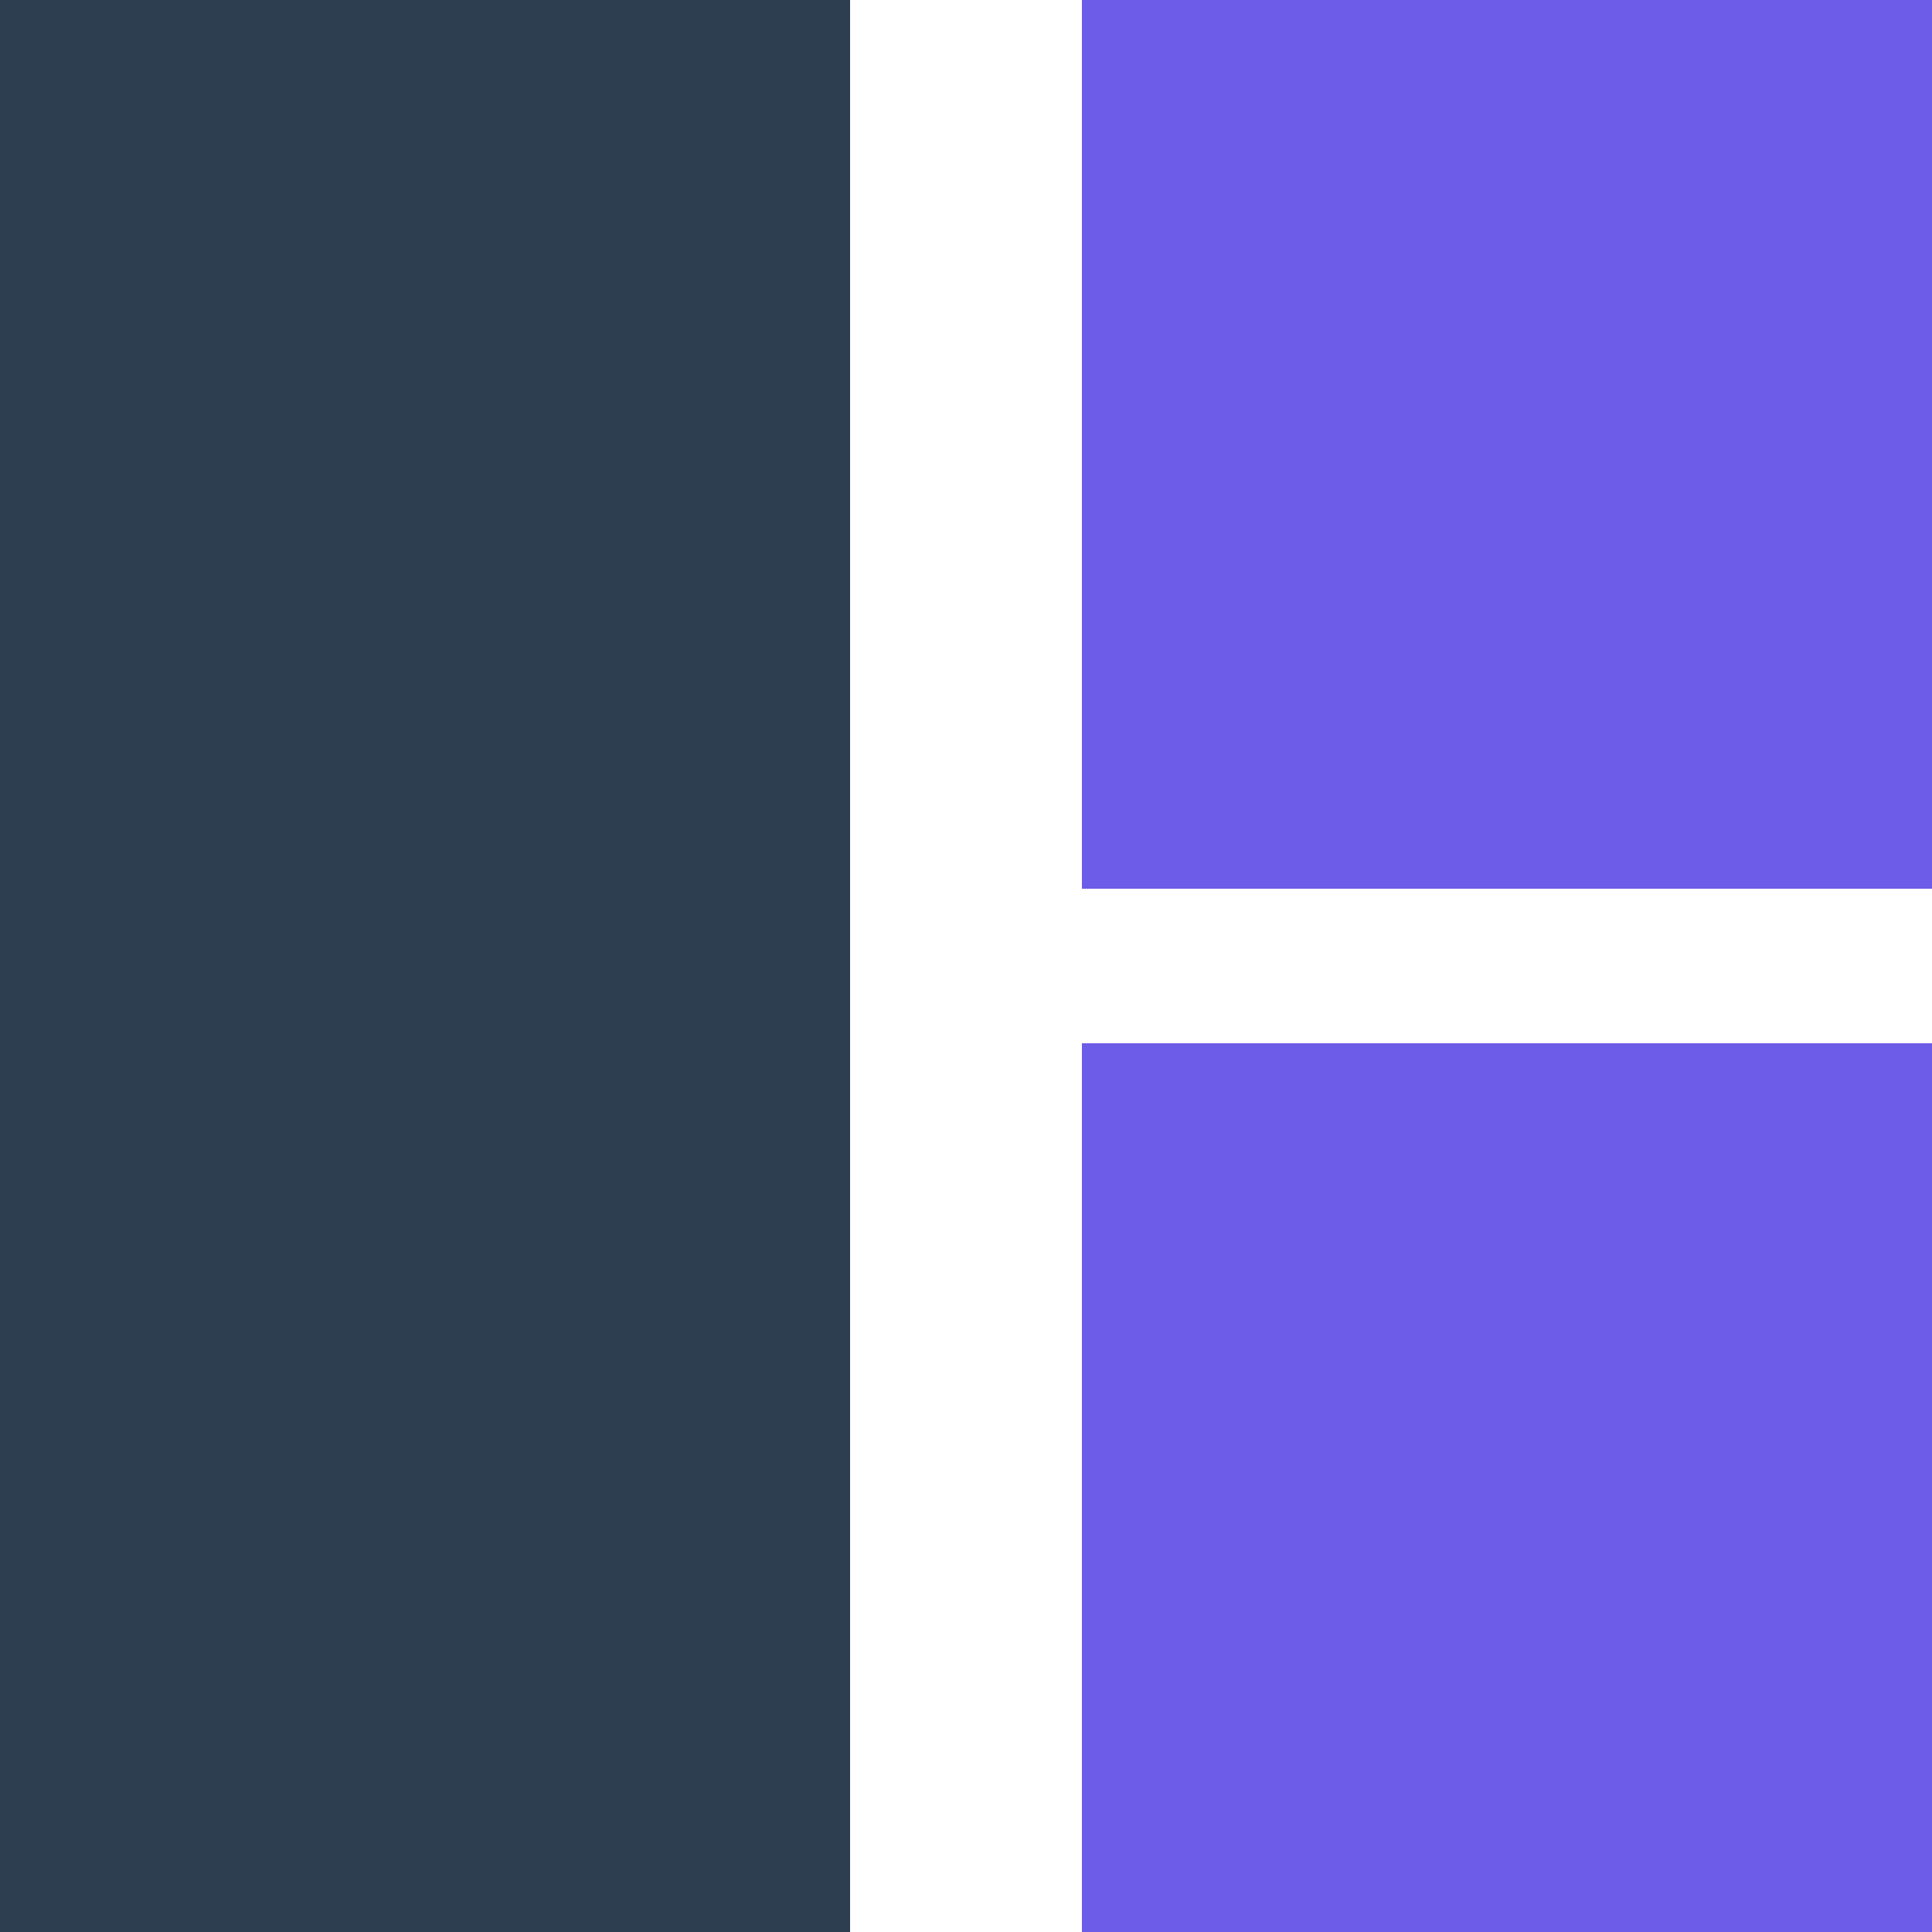
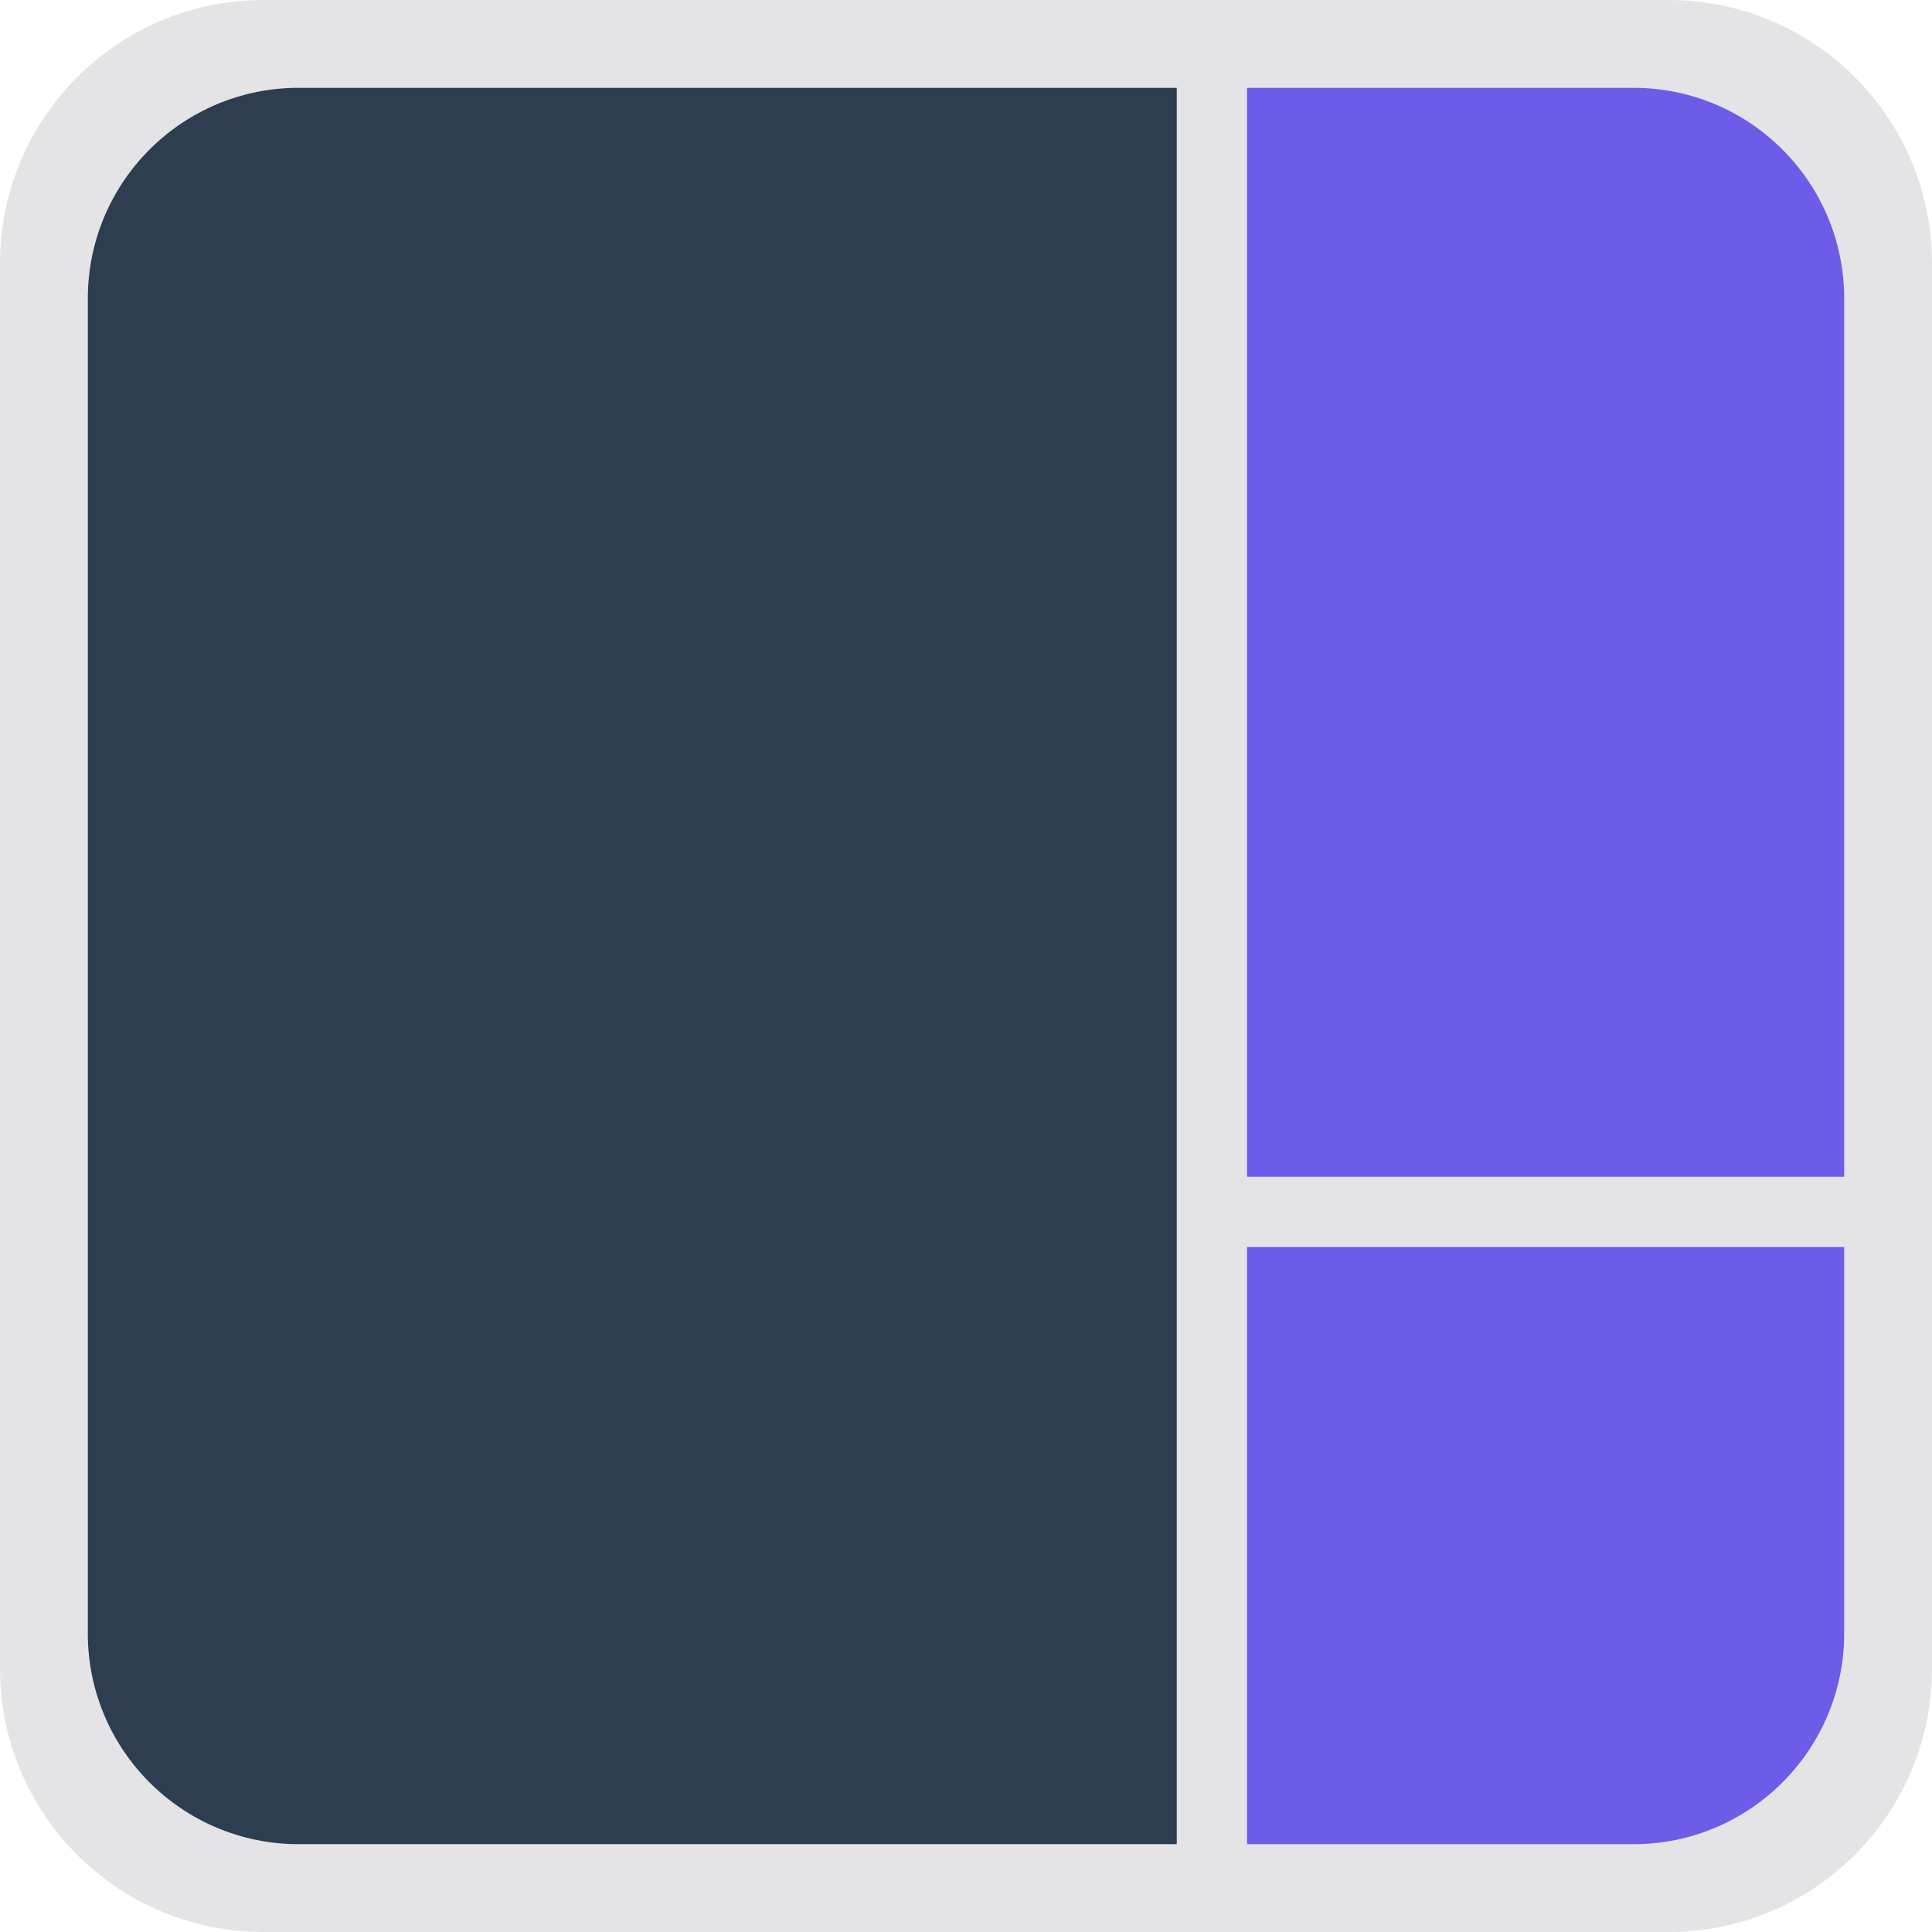
- <svg xmlns="http://www.w3.org/2000/svg" viewBox="0 0 100 100">
-   <rect x="0" y="0" width="44" height="100" fill="#2C3E50" />
-   <rect x="56" y="0" width="44" height="46" fill="#6C5CE7" />
-   <rect x="56" y="54" width="44" height="46" fill="#6C5CE7" />
+ <svg xmlns="http://www.w3.org/2000/svg" viewBox="-5 -5 110 110">
+   <rect x="-5" y="-5" width="110" height="110" fill="#e4e4e7" rx="15" />
+   <path d="M 12 0 L 62 0 L 62 100 L 12 100 A 12 12 0 0 1 0 88 L 0 12 A 12 12 0 0 1 12 0 Z" fill="#2C3E50" />
+   <path d="M 66 0 L 88 0 A 12 12 0 0 1 100 12 L 100 62 L 66 62 Z" fill="#6C5CE7" />
+   <path d="M 66 66 L 100 66 L 100 88 A 12 12 0 0 1 88 100 L 66 100 Z" fill="#6C5CE7" />
</svg>
